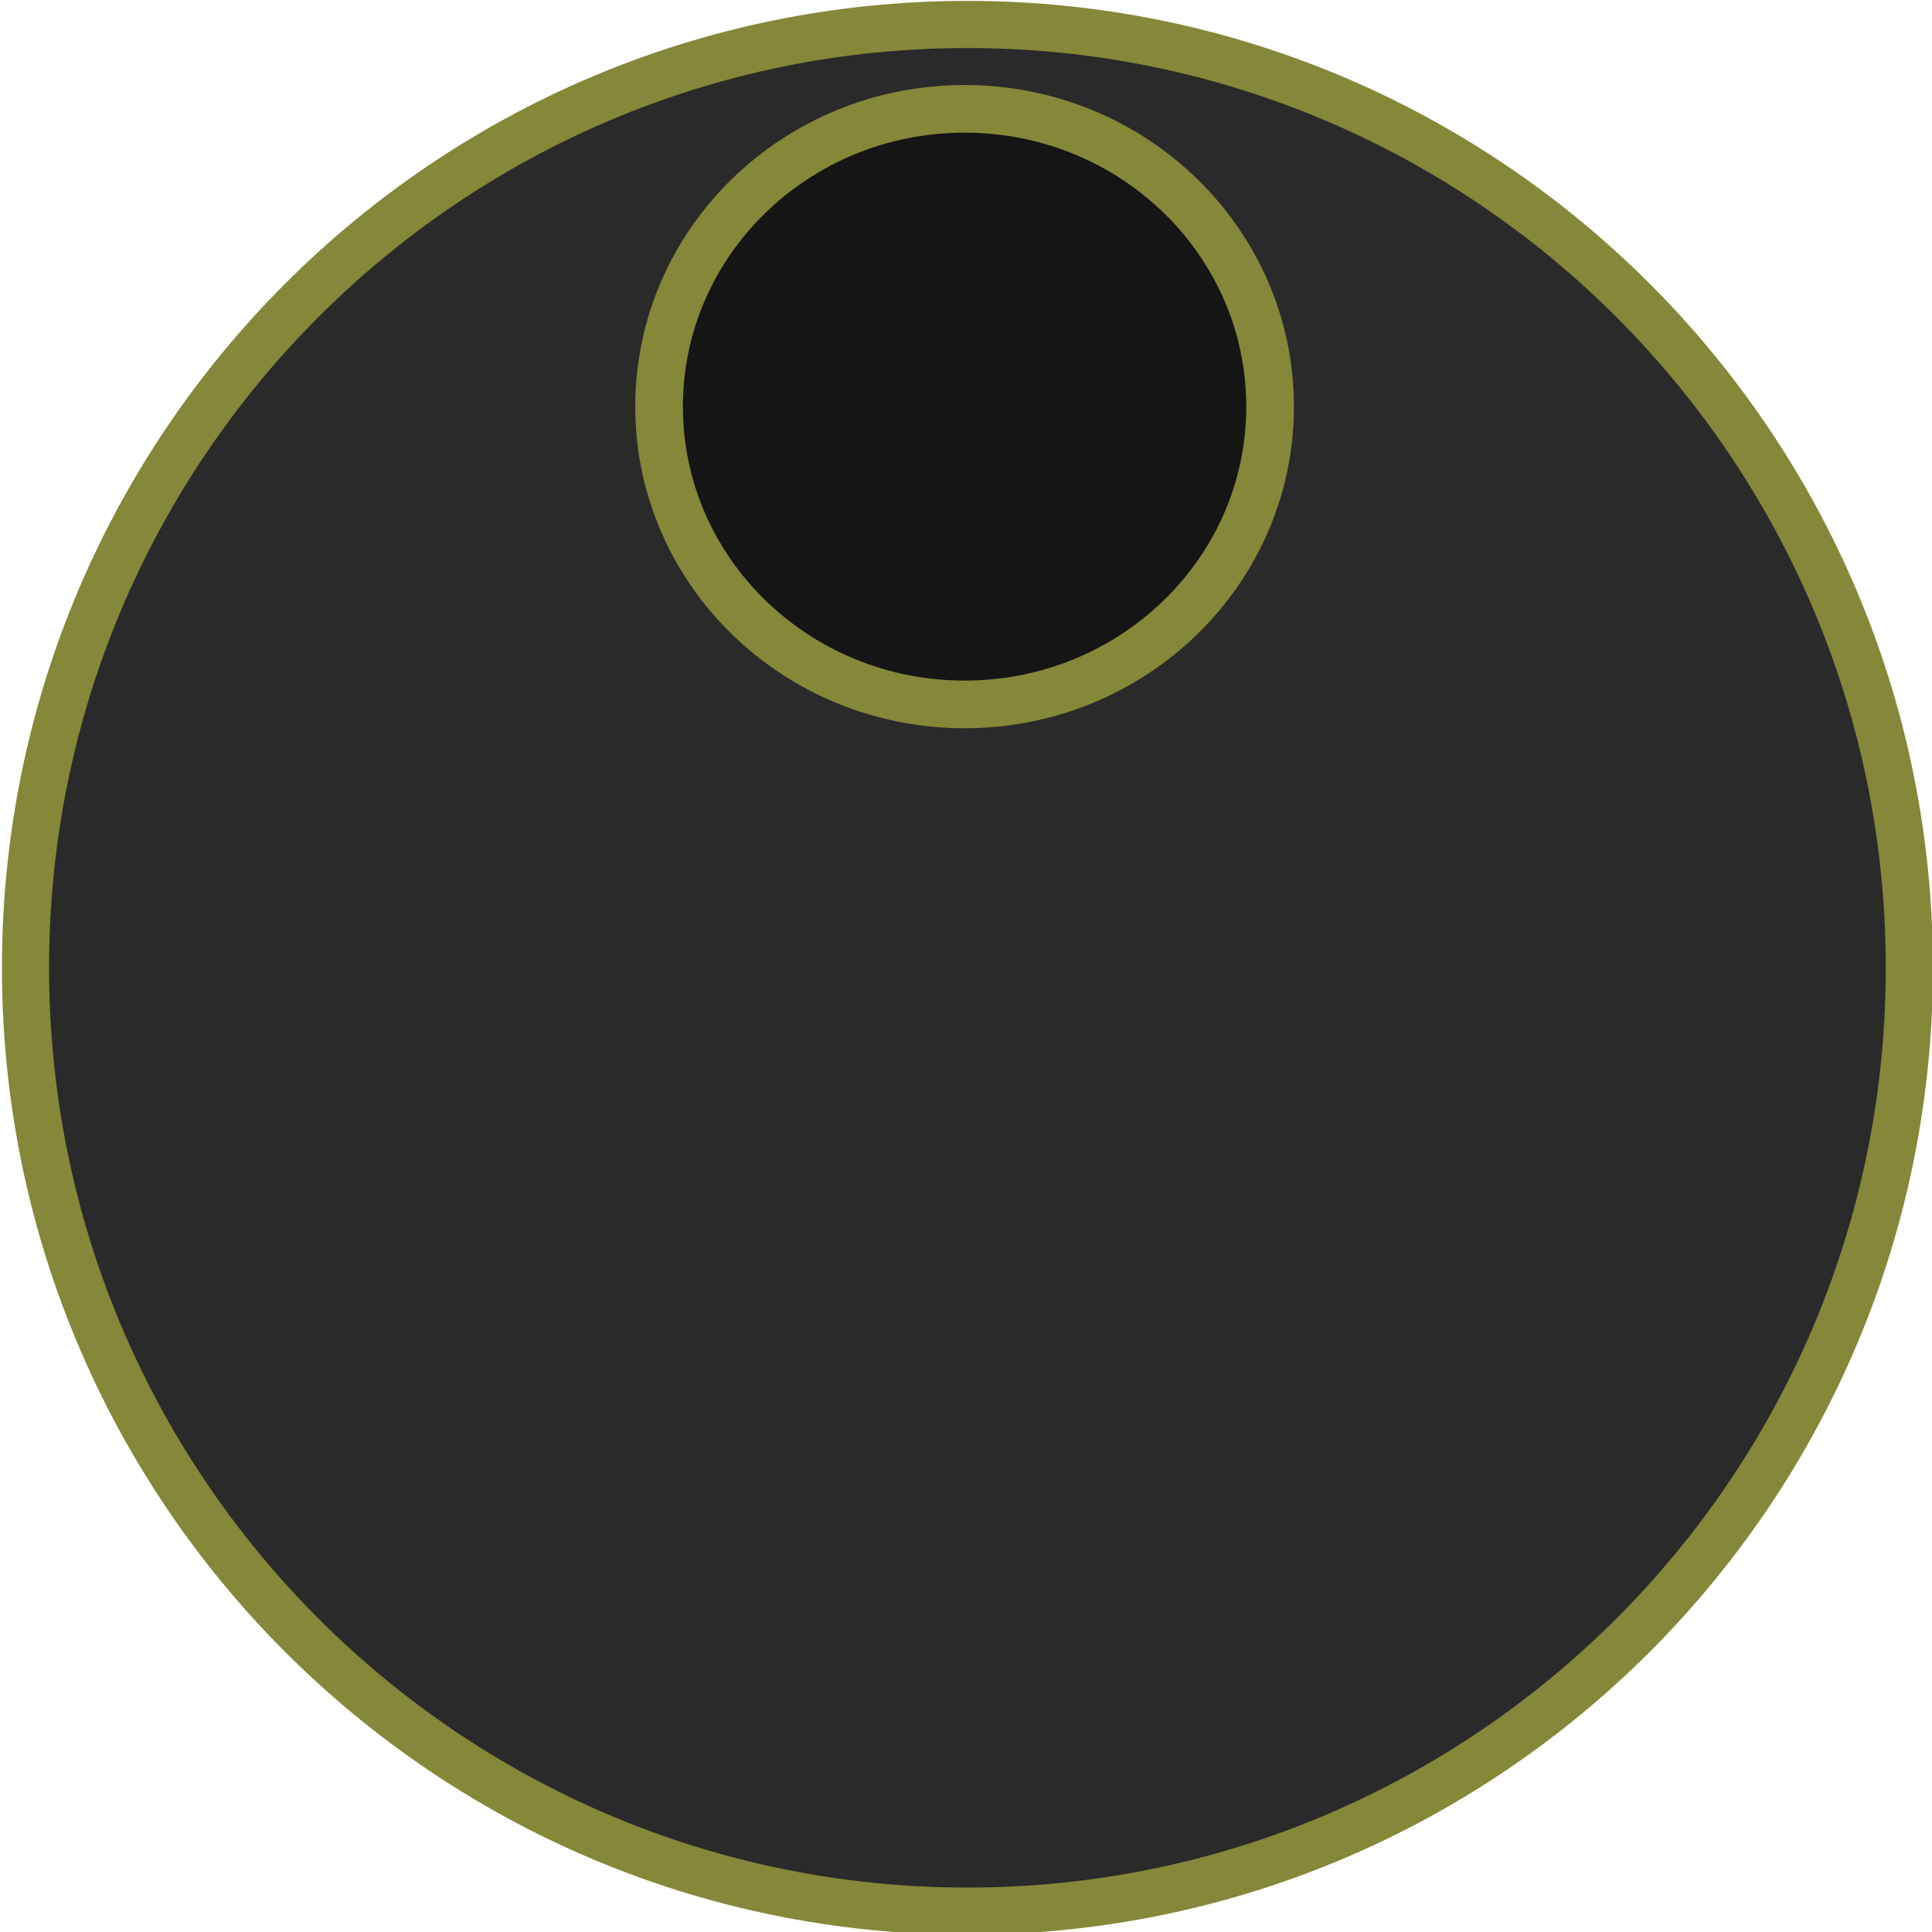
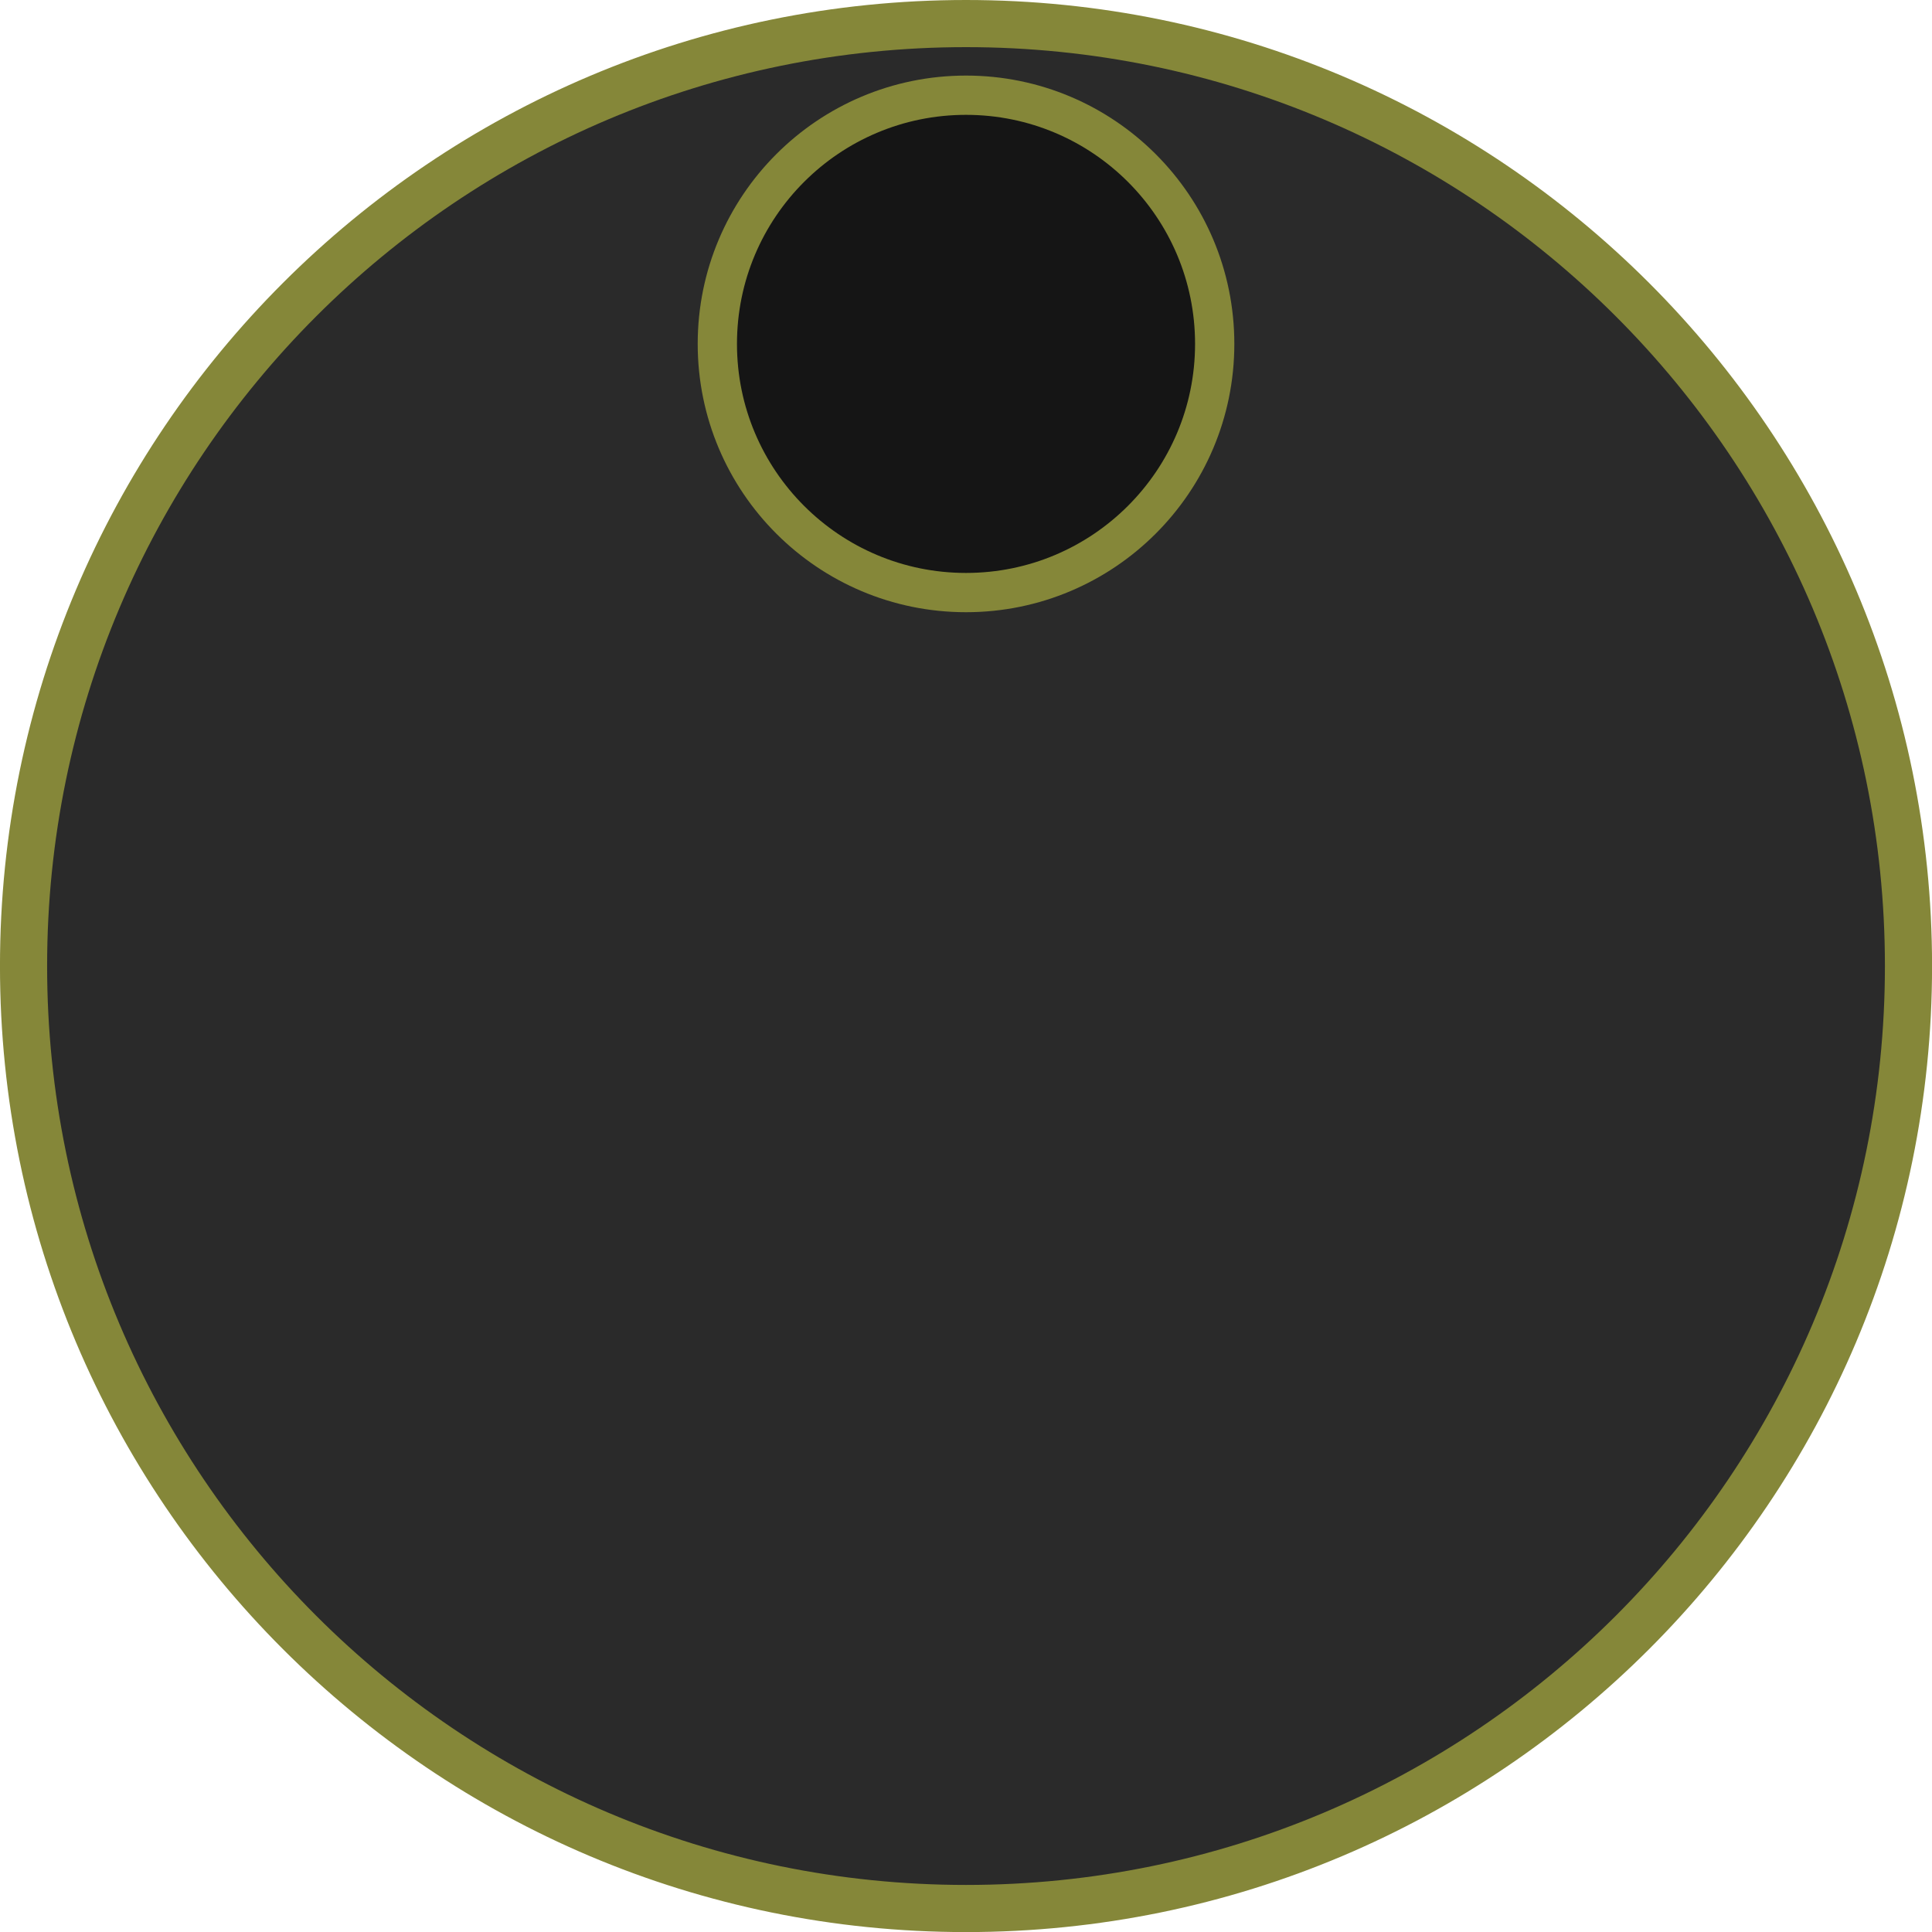
- <svg xmlns="http://www.w3.org/2000/svg" width="15mm" height="15mm" viewBox="0 0 15 15" version="1.1" id="svg826">
+ <svg xmlns="http://www.w3.org/2000/svg" width="90" height="90" viewBox="0 0 23.812 23.812" version="1.1" id="svg826">
  <defs id="defs820" />
-   <g id="layer1" transform="translate(0,-282)">
-     <ellipse style="opacity:1;fill:#2a2a2a;fill-opacity:1;stroke:#858739;stroke-width:0.366;stroke-linecap:square;stroke-linejoin:round;stroke-miterlimit:4;stroke-dasharray:none;stroke-dashoffset:0;stroke-opacity:1;paint-order:markers fill stroke" id="path5084" cx="7.511" cy="289.514" rx="7.313" ry="7.324" />
-     <ellipse style="opacity:1;fill:#151515;fill-opacity:1;fill-rule:nonzero;stroke:#858739;stroke-width:0.37;stroke-linecap:round;stroke-miterlimit:4;stroke-dasharray:none;stroke-opacity:1" id="path819" cx="7.489" cy="285.157" rx="2.372" ry="2.312" />
+   <g id="layer1" transform="translate(-0.0147768,-273.2085)">
+     <circle style="opacity:1;fill:#2a2a2a;fill-opacity:1;stroke:#858739;stroke-width:0.581;stroke-linecap:square;stroke-linejoin:round;stroke-miterlimit:4;stroke-dasharray:none;stroke-dashoffset:0;stroke-opacity:1;paint-order:markers fill stroke" id="path5084" cx="11.921" cy="285.115" r="11.616" />
+     <circle style="opacity:1;fill:#151515;fill-opacity:1;fill-rule:nonzero;stroke:#858739;stroke-width:0.484;stroke-linecap:round;stroke-miterlimit:4;stroke-dasharray:none;stroke-opacity:1" id="path819" cx="11.921" cy="277.447" r="3.065" />
  </g>
</svg>
